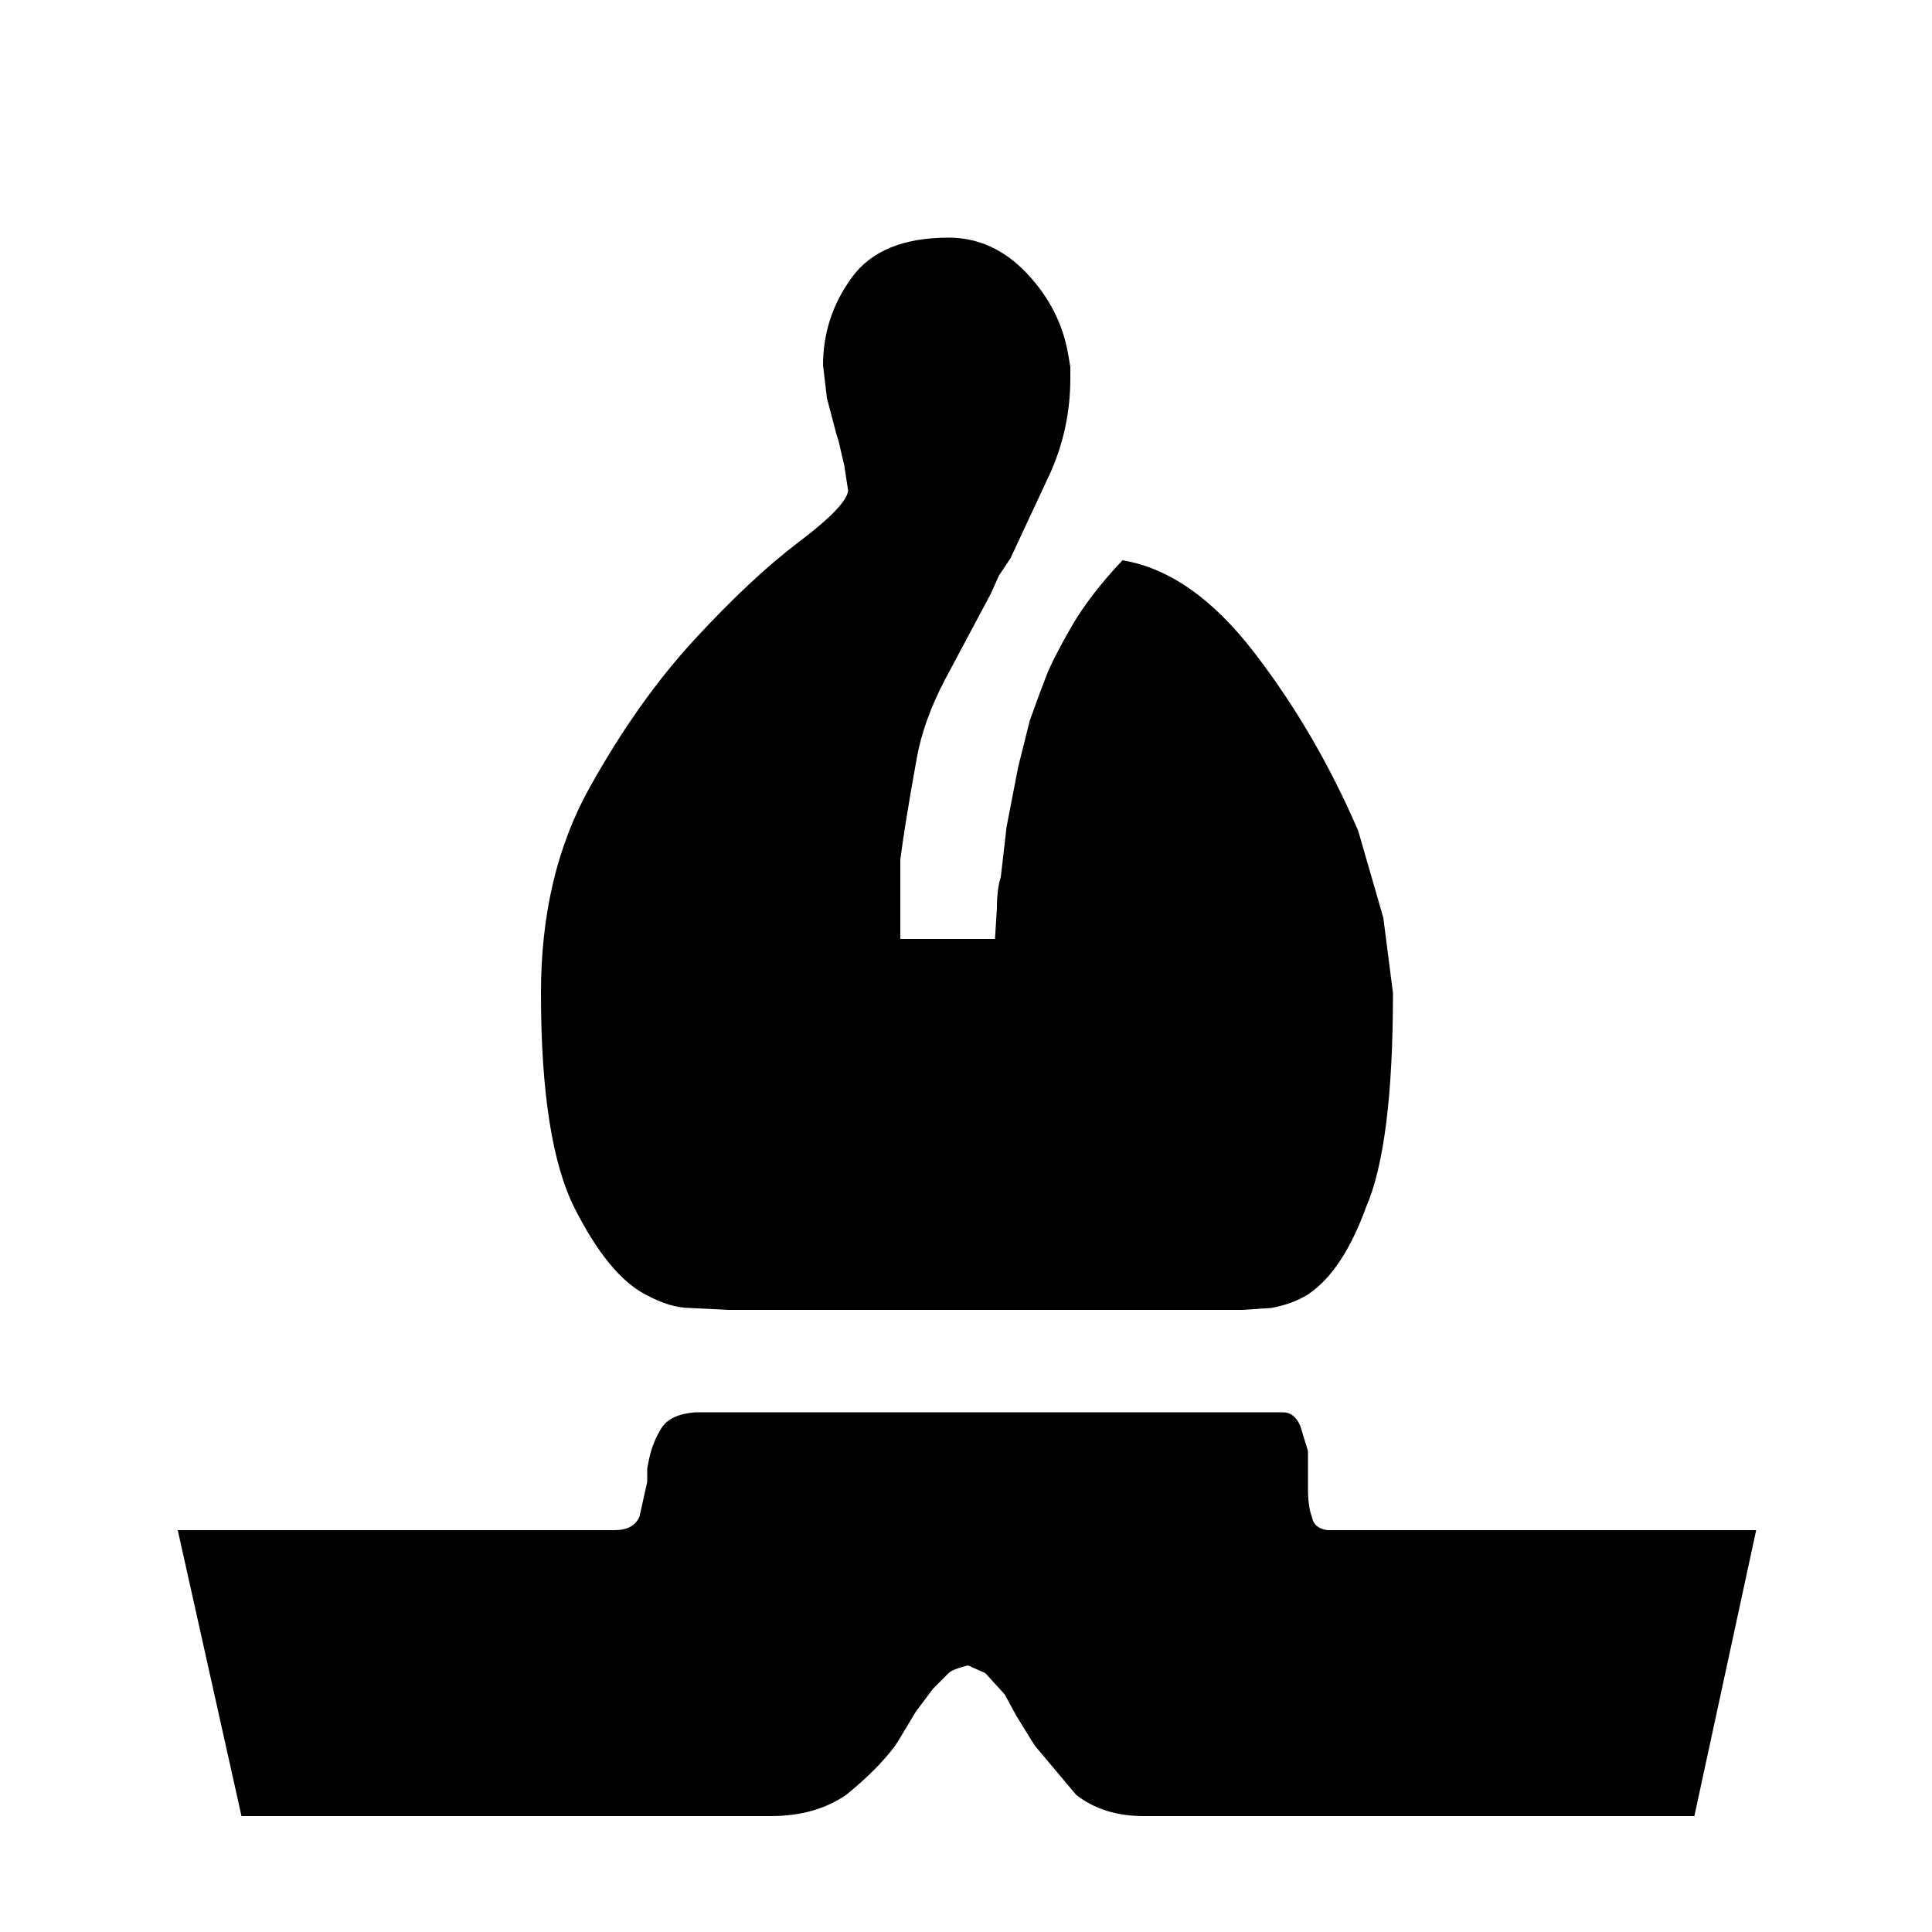
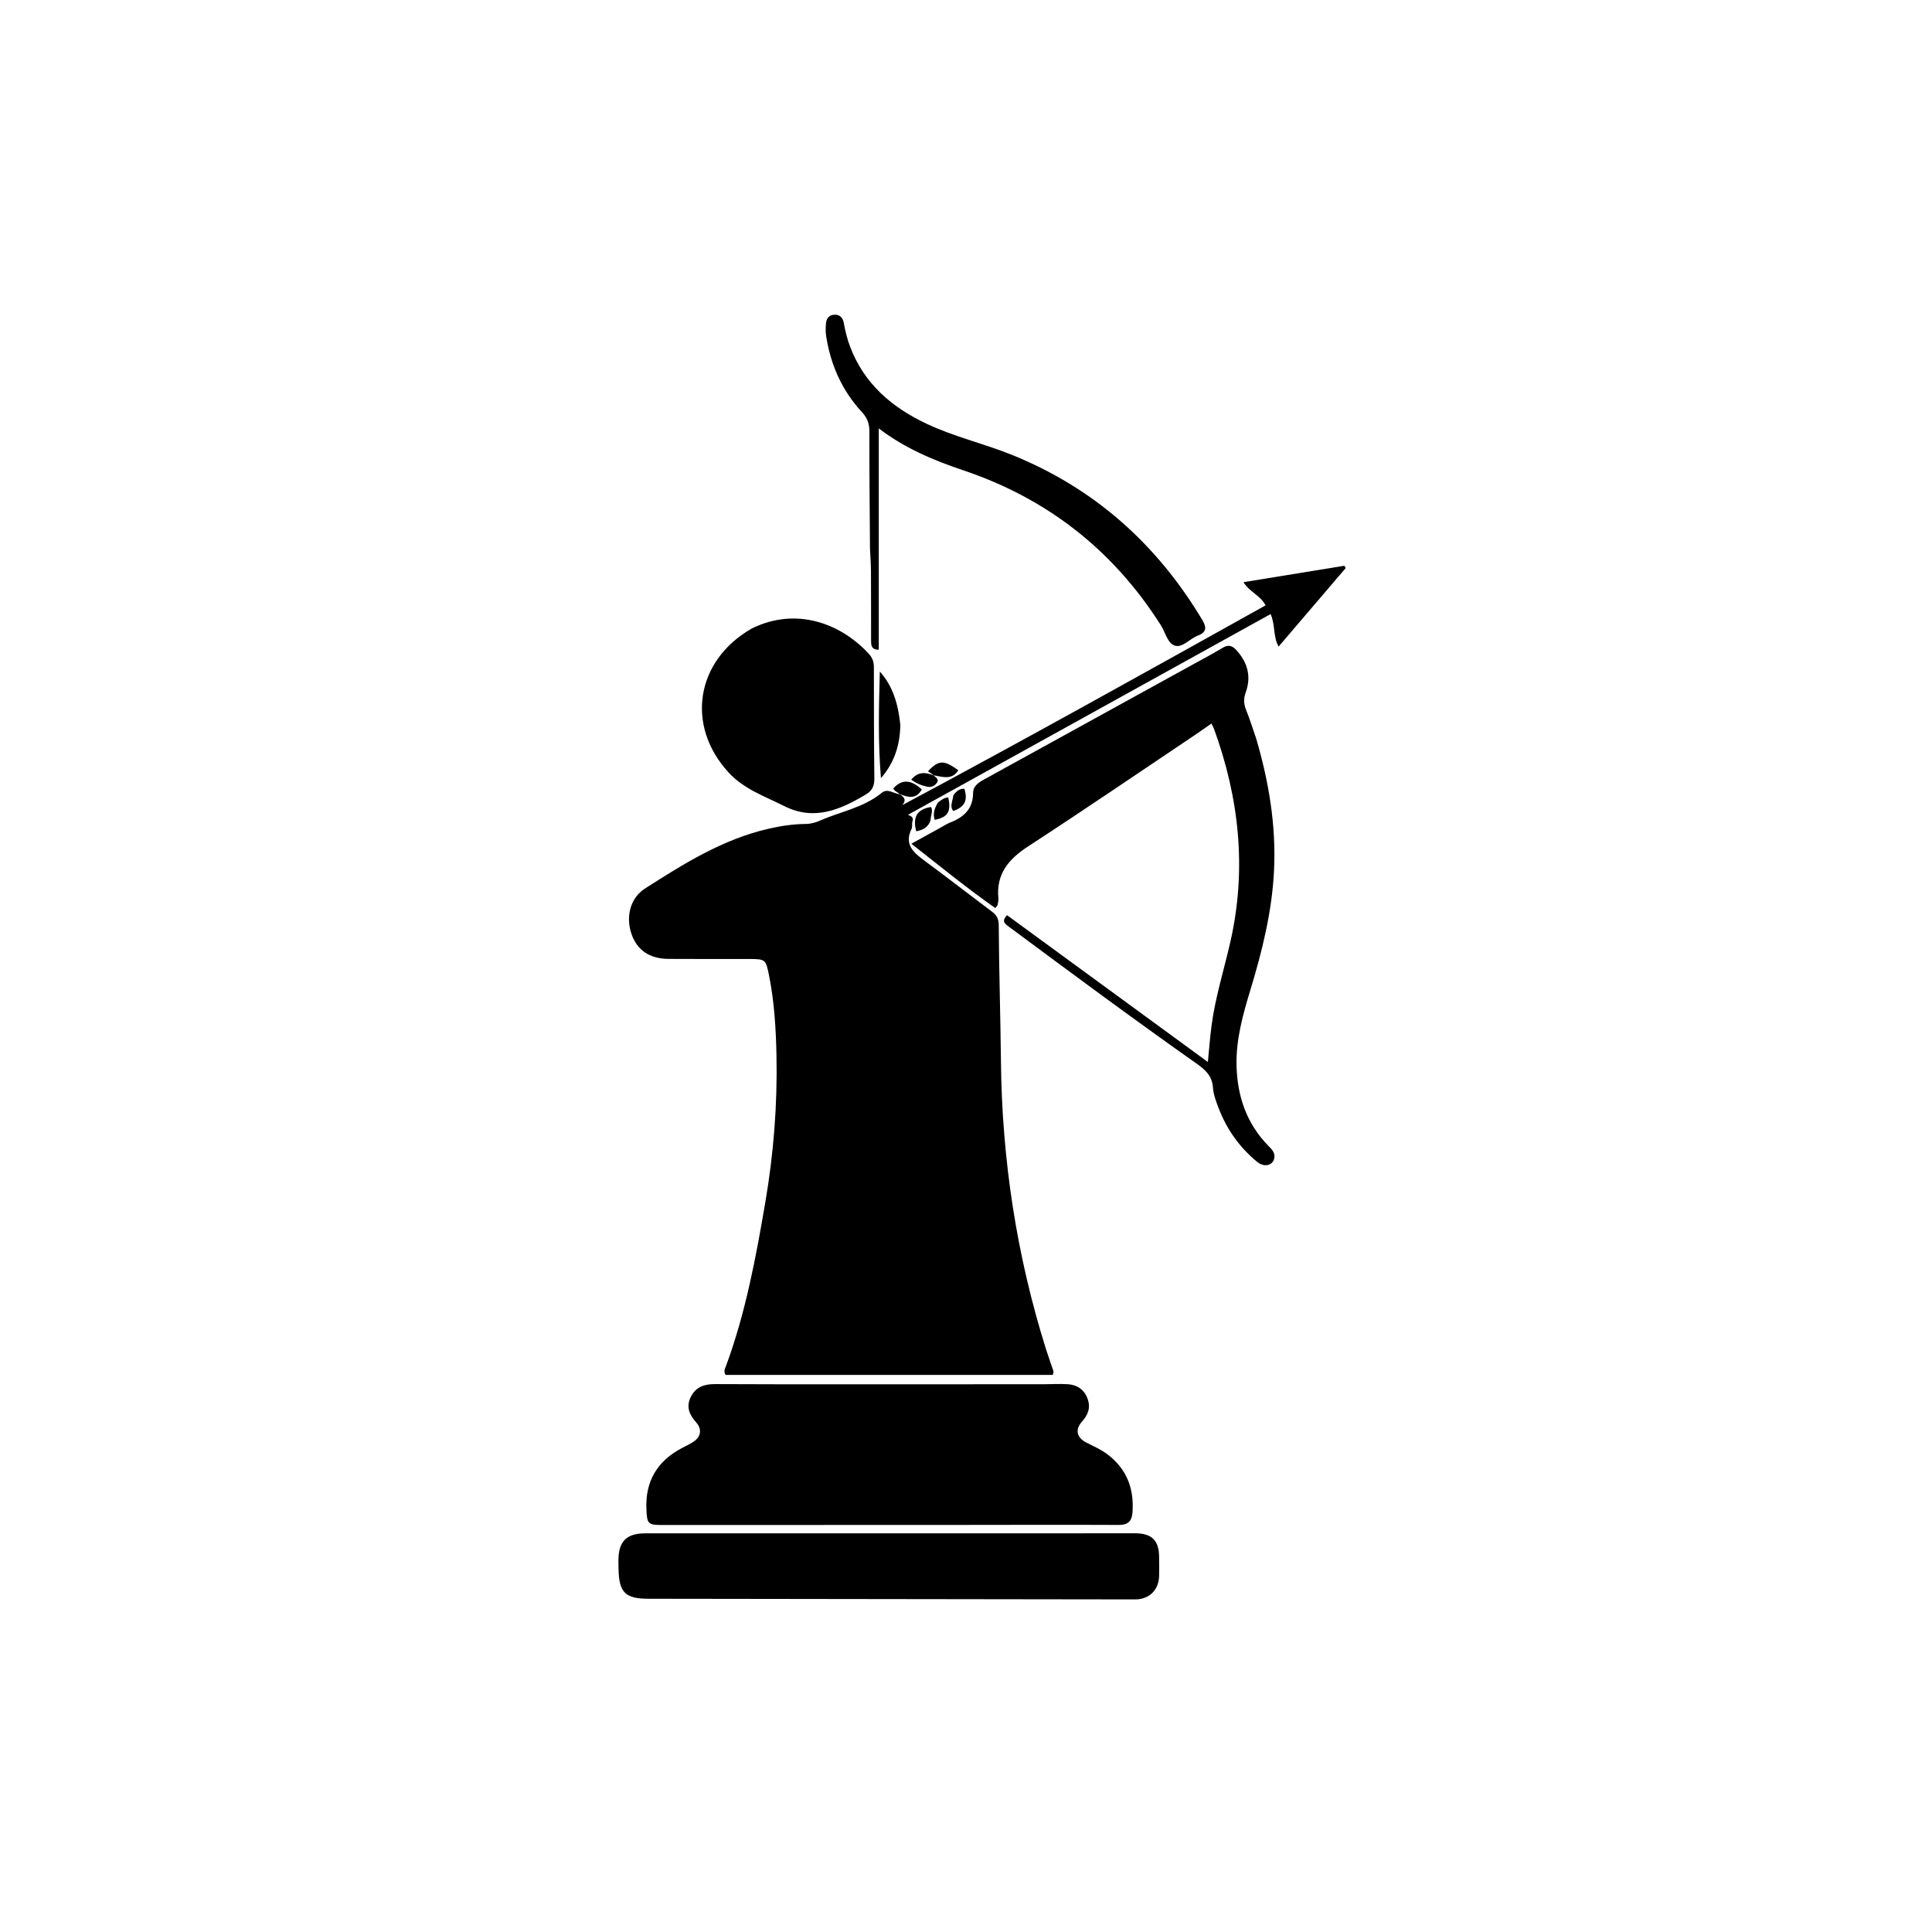
- <svg xmlns="http://www.w3.org/2000/svg" viewBox="0 -100 1000 1000" id="svg2" version="1.1" width="100%" height="100%">
-   <defs id="defs10" />
-   <g transform="matrix(1,0,0,-1,0,840)" id="g4">
-     <path d="M 877,0 H 592 q -21,0 -35,11 l -21,25 -2,3 -8,13 -6,11 -10,11 -9,4 q -8,-2 -10,-4 l -8,-8 -9,-12 -9,-15 -2,-3 Q 454,24 438,11 422,0 399,0 H 125 L 92,148 h 226 q 10,0 13,7 l 4,18 v 2 5 l 1,5 q 2,9 6.5,16 4.5,7 17.5,8 h 304 q 6,0 9,-7 l 4,-13 v -6 -4 -3 -6 q 0,-10 2,-15 1,-6 8,-7 h 222 z m -362,454 1,16 q 0,10 2,16 l 3,26 6,31 3,12 3,12 q 5,14 8.5,23 3.5,9 13,25.5 9.5,16.5 26.5,34.5 36,-6 68,-47.5 32,-41.5 54,-92.5 l 13,-45 5,-39 q 0,-79 -14,-111 -12,-33 -30,-45 -8,-5 -19,-7 l -15,-1 h -2 -262 -2 l -20,1 q -10,0 -23,7 -19,10 -36.5,44.5 Q 280,349 280,426 q 0,61 25,106 25,45 54.5,77 29.5,32 54,50.5 Q 438,678 439,686 l -2,13 -3,13 -1,3 -5,19 -2,17 q 0,25 15,45.5 15,20.5 50,20.5 23,0 40.5,-18.5 Q 549,780 553,756 l 1,-6 v -6 q 0,-25 -10,-48 l -21,-45 -6,-9 -4,-9 -24,-45 Q 478,567 474.5,547.5 471,528 469,515.5 467,503 466,495 v -41 h 49 z" id="path6" fill="#000000" />
-   </g>
+ <svg xmlns="http://www.w3.org/2000/svg" version="1.1" id="Layer_1" x="0px" y="0px" width="100%" viewBox="0 0 1024 1024" enable-background="new 0 0 1024 1024" xml:space="preserve">
+   <path fill="#000000" opacity="1" stroke="none" d=" M476.976,420.966   C478.896,422.363 480.728,423.788 478.25,426.735   C543.054,392.077 606.806,356.523 670.776,320.861   C668.081,315.581 662.492,313.973 659.05,308.568   C677.298,305.596 694.905,302.73 712.513,299.863   C712.767,300.259 713.02,300.656 713.274,301.052   C701.596,314.718 689.919,328.383 677.674,342.714   C674.638,337.113 676.042,331.27 673.437,325.481   C609.344,360.956 545.485,396.303 481.243,431.861   C482.732,432.485 484.443,433.124 483.625,435.387   C483.188,436.598 483.702,438.202 483.153,439.317   C479.149,447.448 483.997,451.744 489.822,456.047   C502.006,465.047 513.973,474.341 526.085,483.44   C528.447,485.214 529.337,487.355 529.353,490.272   C529.488,514.425 530.273,538.567 530.525,562.722   C531.065,614.585 538.803,665.429 554.364,714.992   C555.608,718.953 557.063,722.848 558.359,726.795   C558.491,727.198 558.198,727.742 557.999,728.74   C500.173,728.74 442.311,728.74 384.579,728.74   C383.35,726.83 384.324,725.276 384.876,723.776   C395.215,695.697 400.652,666.447 405.658,637.091   C410.034,611.435 412.068,585.588 411.552,559.58   C411.268,545.279 410.41,530.989 407.582,516.895   C405.917,508.598 405.684,508.299 397.28,508.289   C382.949,508.271 368.617,508.332 354.287,508.239   C344.272,508.175 337.618,503.574 334.685,494.975   C331.612,485.966 333.926,476.005 341.918,470.897   C362.405,457.804 383.059,444.833 407.23,439.275   C413.726,437.781 420.307,436.766 426.987,436.715   C429.735,436.695 432.255,435.987 434.704,434.907   C445.611,430.1 457.764,428.083 467.317,420.229   C470.397,417.696 473.32,420.503 476.665,420.921   C477.014,420.997 476.976,420.966 476.976,420.966  z" />
+   <path fill="#000000" opacity="1" stroke="none" d=" M444,733.698   C480.664,733.695 516.828,733.695 552.992,733.685   C557.318,733.684 561.66,733.378 565.964,733.666   C570.777,733.989 574.461,736.306 576.325,741.044   C578.204,745.821 576.831,749.743 573.543,753.391   C569.691,757.666 570.571,761.945 575.85,764.622   C579.711,766.579 583.674,768.294 587.154,770.962   C597.321,778.757 601.172,789.168 600.236,801.685   C599.89,806.318 597.808,808.272 592.909,808.25   C563.078,808.112 533.247,808.238 503.416,808.25   C452.586,808.271 401.756,808.273 350.926,808.282   C343.41,808.284 342.953,807.634 342.61,799.992   C341.94,785.067 348.368,774.388 361.443,767.49   C363.505,766.402 365.638,765.416 367.581,764.143   C371.488,761.583 372.186,757.458 369.035,753.96   C365.361,749.882 363.523,745.609 366.154,740.355   C368.8,735.071 373.379,733.567 379.005,733.6   C400.503,733.729 422.002,733.681 444,733.698  z" />
+   <path fill="#000000" opacity="1" stroke="none" d=" M665.786,391.382   C672.551,414.422 676.383,437.48 675.269,461.167   C674.245,482.923 669.053,503.872 662.75,524.616   C658.783,537.673 655.076,550.872 655.388,564.693   C655.753,580.891 660.657,595.434 672.218,607.276   C674.093,609.197 676.133,611.087 675.332,614.176   C674.386,617.822 669.996,618.802 666.41,615.881   C656.907,608.137 650.075,598.388 645.743,586.948   C644.454,583.542 643.132,579.965 642.879,576.391   C642.45,570.339 638.937,567.055 634.384,563.846   C600.763,540.141 567.698,515.668 534.681,491.133   C532.791,489.728 530.552,488.366 533.769,485.081   C568.956,510.803 604.205,536.57 640.197,562.881   C640.895,555.83 641.334,549.79 642.118,543.795   C644.106,528.596 648.771,513.975 652.145,499.078   C660.881,460.504 656.803,423.079 643.446,386.294   C643.167,385.525 642.719,384.817 642.059,383.498   C638.93,385.674 636.014,387.766 633.036,389.763   C603.71,409.426 574.54,429.329 544.95,448.587   C534.592,455.329 527.905,463.184 529.163,476.136   C529.273,477.265 528.979,478.454 528.744,479.588   C528.654,480.02 528.202,480.376 527.53,481.293   C512.482,470.73 498.305,459.194 483.044,447.193   C488.835,444 493.585,441.375 498.34,438.761   C500.092,437.798 501.78,436.663 503.629,435.945   C510.823,433.154 515.705,428.74 515.76,420.344   C515.786,416.508 518.673,414.723 521.713,413.052   C558.053,393.083 594.365,373.062 630.681,353.049   C636.515,349.834 642.422,346.737 648.122,343.3   C651.013,341.558 653.047,342.172 655.119,344.389   C661.211,350.909 663.331,358.487 660.279,366.92   C659.034,370.36 659.185,373.165 660.508,376.415   C662.451,381.185 663.953,386.134 665.786,391.382  z" />
+   <path fill="#000000" opacity="1" stroke="none" d=" M543,812.707   C562.821,812.693 582.142,812.674 601.463,812.67   C610.497,812.669 614.291,816.39 614.349,825.27   C614.37,828.601 614.44,831.934 614.362,835.263   C614.186,842.772 609.071,847.728 601.68,847.718   C515.738,847.6 429.797,847.493 343.855,847.378   C331.32,847.361 328.081,844.127 327.829,831.435   C327.8,829.936 327.757,828.437 327.772,826.938   C327.872,816.883 332.058,812.701 342.127,812.7   C408.918,812.693 475.709,812.703 543,812.707  z" />
+   <path fill="#000000" opacity="1" stroke="none" d=" M398.369,333.166   C421.955,321.433 445.906,330.435 460.722,346.809   C462.533,348.811 463.17,351.02 463.174,353.637   C463.201,373.295 463.196,392.953 463.426,412.609   C463.47,416.375 462.335,419.044 459.179,420.927   C445.536,429.067 431.752,435.32 415.612,427.222   C405.36,422.078 394.356,418.279 386.295,409.568   C363.317,384.742 368.651,350.208 398.369,333.166  z" />
+   <path fill="#000000" opacity="1" stroke="none" d=" M461.109,290.712   C460.964,269.741 460.753,249.244 460.796,228.747   C460.805,224.656 459.765,221.58 456.91,218.504   C446.302,207.073 440.214,193.368 437.861,178.002   C437.537,175.883 437.62,173.67 437.772,171.519   C437.956,168.938 439.264,167.032 442.037,166.817   C445.036,166.583 446.706,168.311 447.217,171.121   C447.991,175.383 448.993,179.566 450.526,183.632   C457.993,203.436 472.776,216.009 491.342,224.719   C505.701,231.456 521.237,235.033 535.92,240.923   C579.748,258.504 613.059,288.202 637.224,328.558   C639.748,332.773 639.342,335.187 634.802,336.918   C630.618,338.513 626.836,343.361 622.822,342.238   C618.837,341.123 617.734,335.272 615.352,331.512   C590.136,291.716 555.227,264.304 510.564,249.275   C494.908,244.007 479.728,237.7 465.767,227.068   C465.767,266.638 465.767,305.412 465.767,344.352   C461.49,344.348 461.699,341.624 461.692,339.158   C461.659,326.992 461.705,314.827 461.632,302.662   C461.61,298.835 461.307,295.011 461.109,290.712  z" />
+   <path fill="#000000" opacity="1" stroke="none" d=" M477.189,384.132   C477.042,394.978 473.984,404.326 466.918,412.437   C465.34,393.618 465.779,374.855 466.332,355.922   C473.413,363.865 476.066,373.462 477.189,384.132  z" />
+   <path fill="#000000" opacity="1" stroke="none" d=" M494.999,410.998   C493.947,410.254 492.896,409.509 491.873,408.784   C497.501,402.732 500.34,402.718 507.918,408.254   C504.788,413.322 500.236,411.93 495.409,411.032   C495,411 494.999,410.998 494.999,410.998  z" />
+   <path fill="#000000" opacity="1" stroke="none" d=" M477.036,421.009   C475.9,419.929 474.136,419.473 473.472,417.867   C478.367,412.496 483.237,413.545 488.571,418.445   C485.895,423.272 482.004,422.971 477.337,421.03   C476.976,420.966 477.014,420.997 477.036,421.009  z" />
+   <path fill="#000000" opacity="1" stroke="none" d=" M493.23,434.819   C491.847,438.716 488.963,439.92 485.631,440.607   C483.573,433.036 486.111,428.92 493.453,427.712   C494.736,429.976 493.172,432.191 493.23,434.819  z" />
+   <path fill="#000000" opacity="1" stroke="none" d=" M497.088,425.395   C498.941,423.973 500.48,422.696 502.6,422.685   C504.239,430.129 502.411,433.153 495.422,434.546   C494.315,431.324 495.285,428.451 497.088,425.395  z" />
+   <path fill="#000000" opacity="1" stroke="none" d=" M495.001,411.001   C495.798,412.129 497.805,412.865 496.719,414.654   C495.62,416.465 493.713,417.417 491.601,417.003   C488.559,416.407 485.703,415.233 482.97,413.238   C486.38,409.113 490.17,409.111 494.653,410.906   C494.999,410.998 495,411 495.001,411.001  z" />
+   <path fill="#000000" opacity="1" stroke="none" d=" M505.28,421.621   C506.839,419.289 508.581,417.956 511.122,418.05   C513.068,424.184 511.411,427.583 505.282,429.859   C503.162,427.287 504.994,424.593 505.28,421.621  z" />
</svg>
